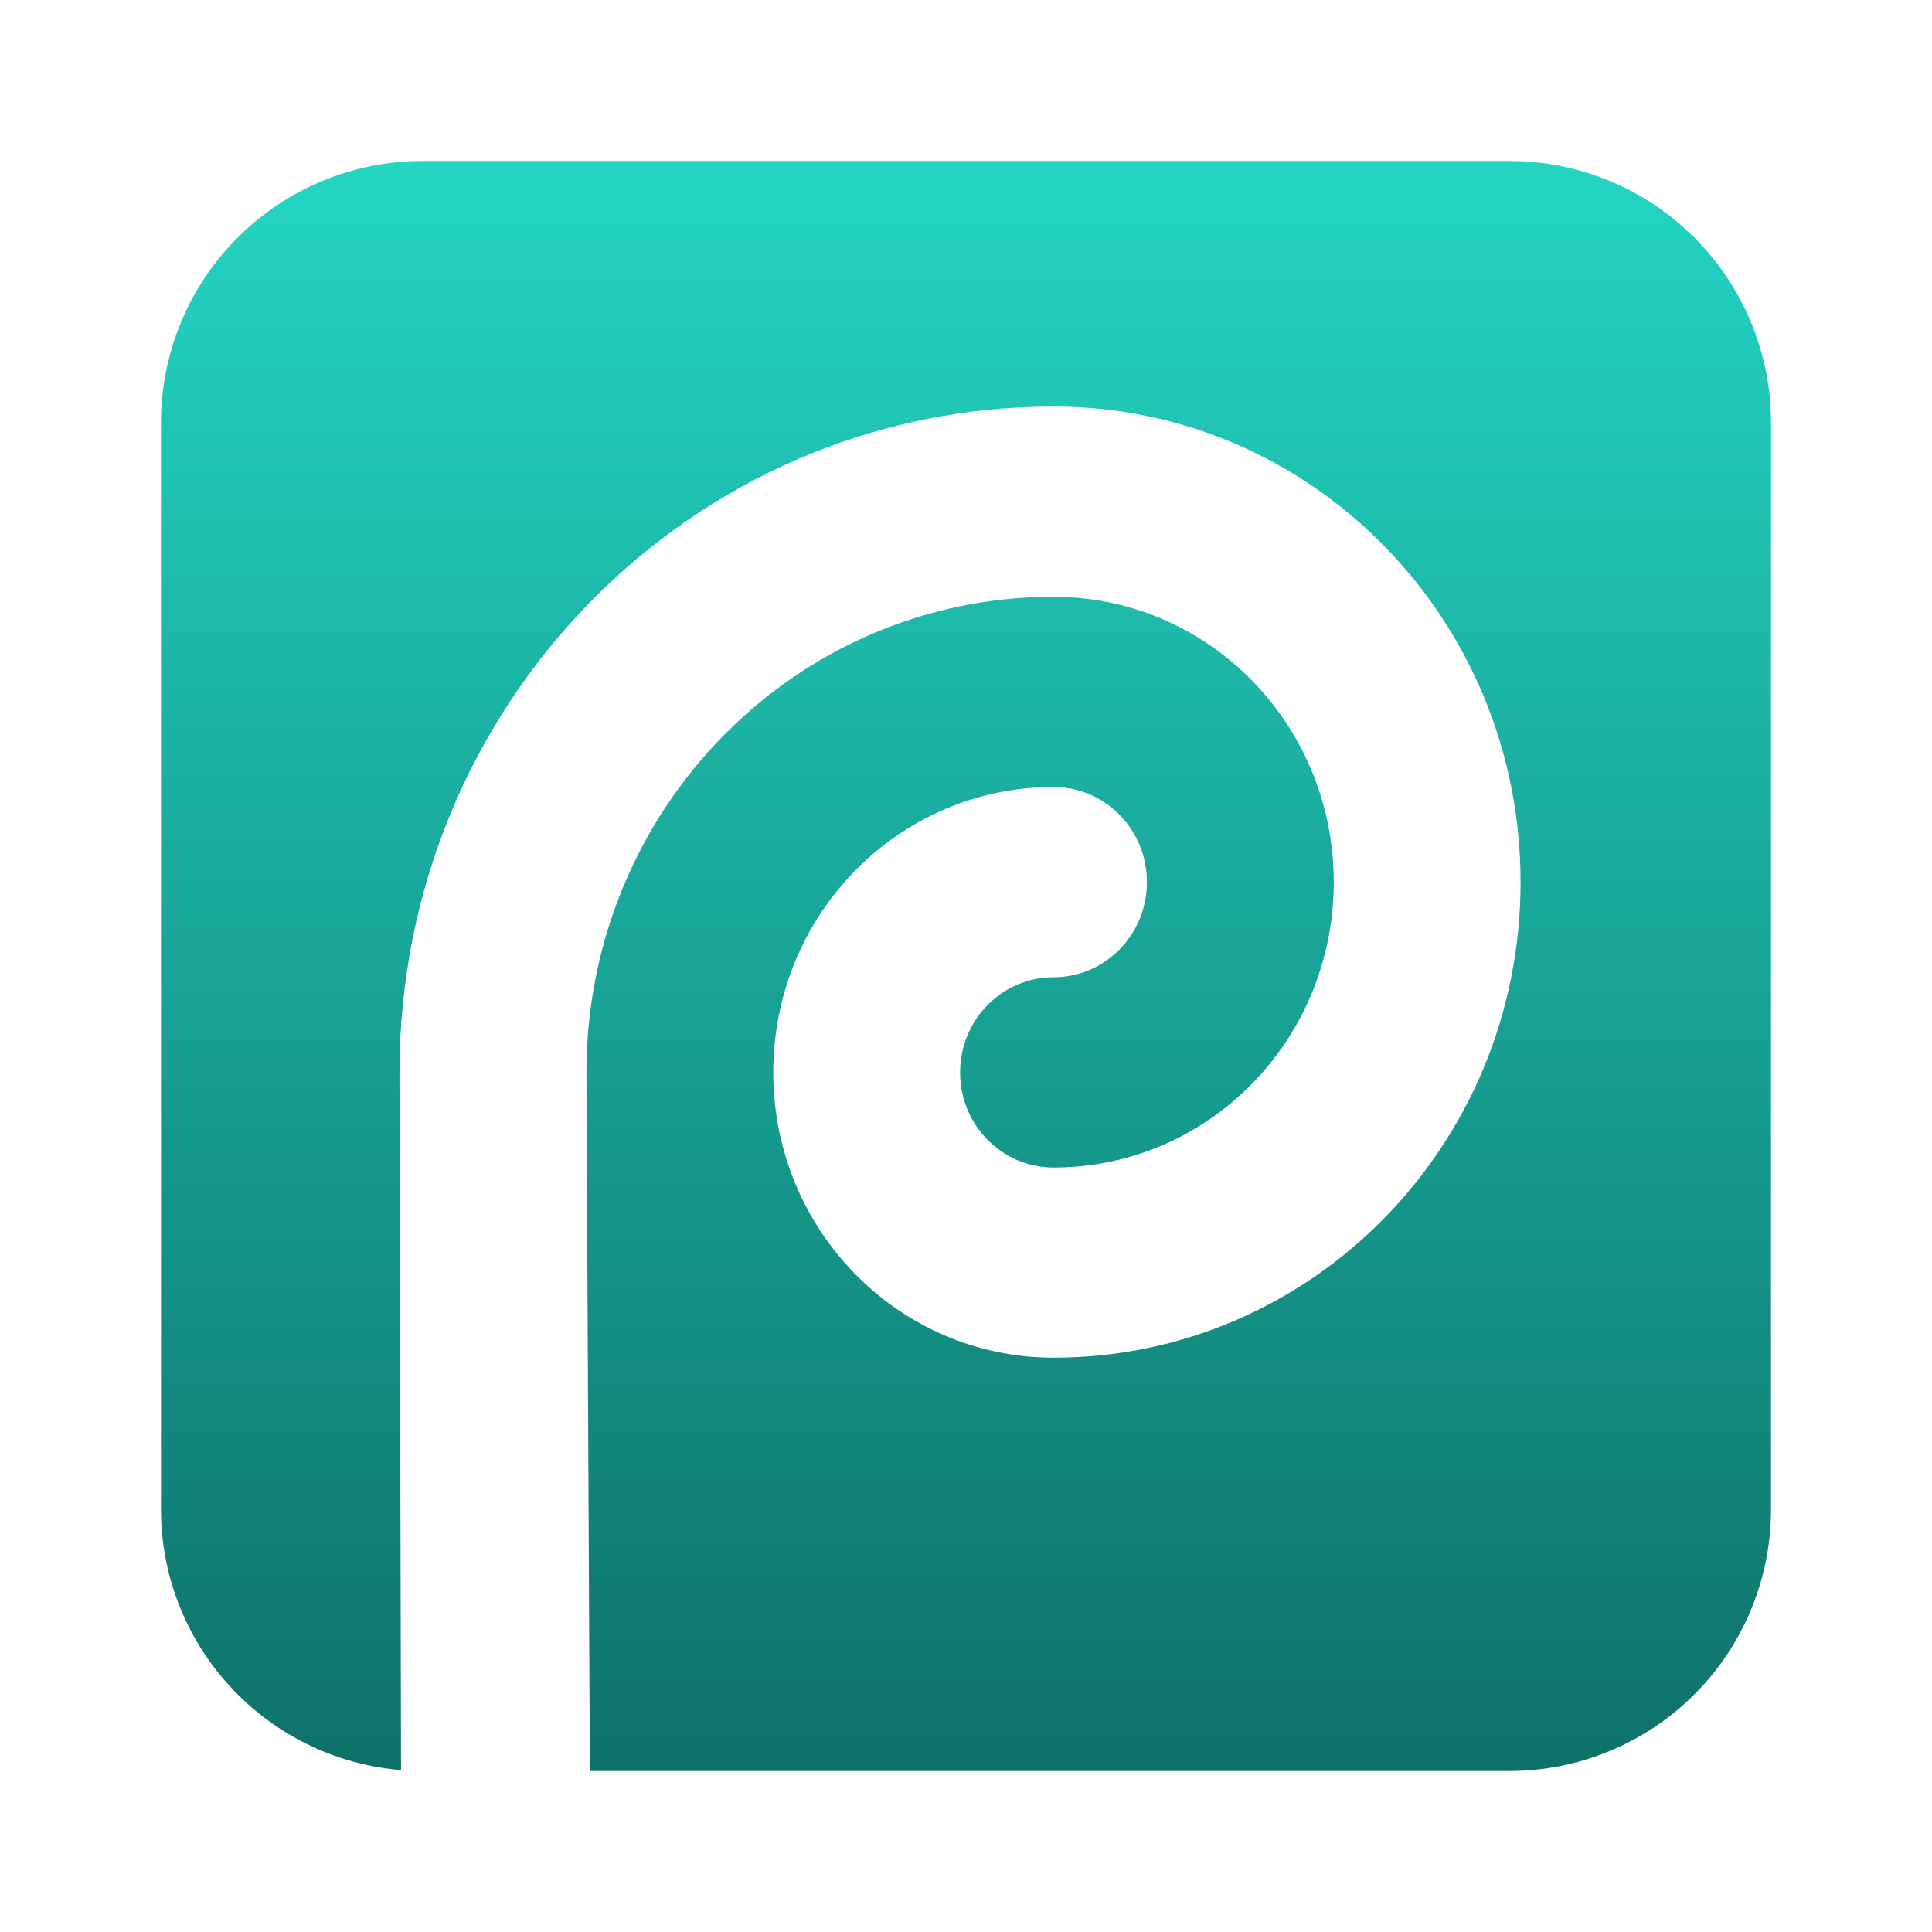
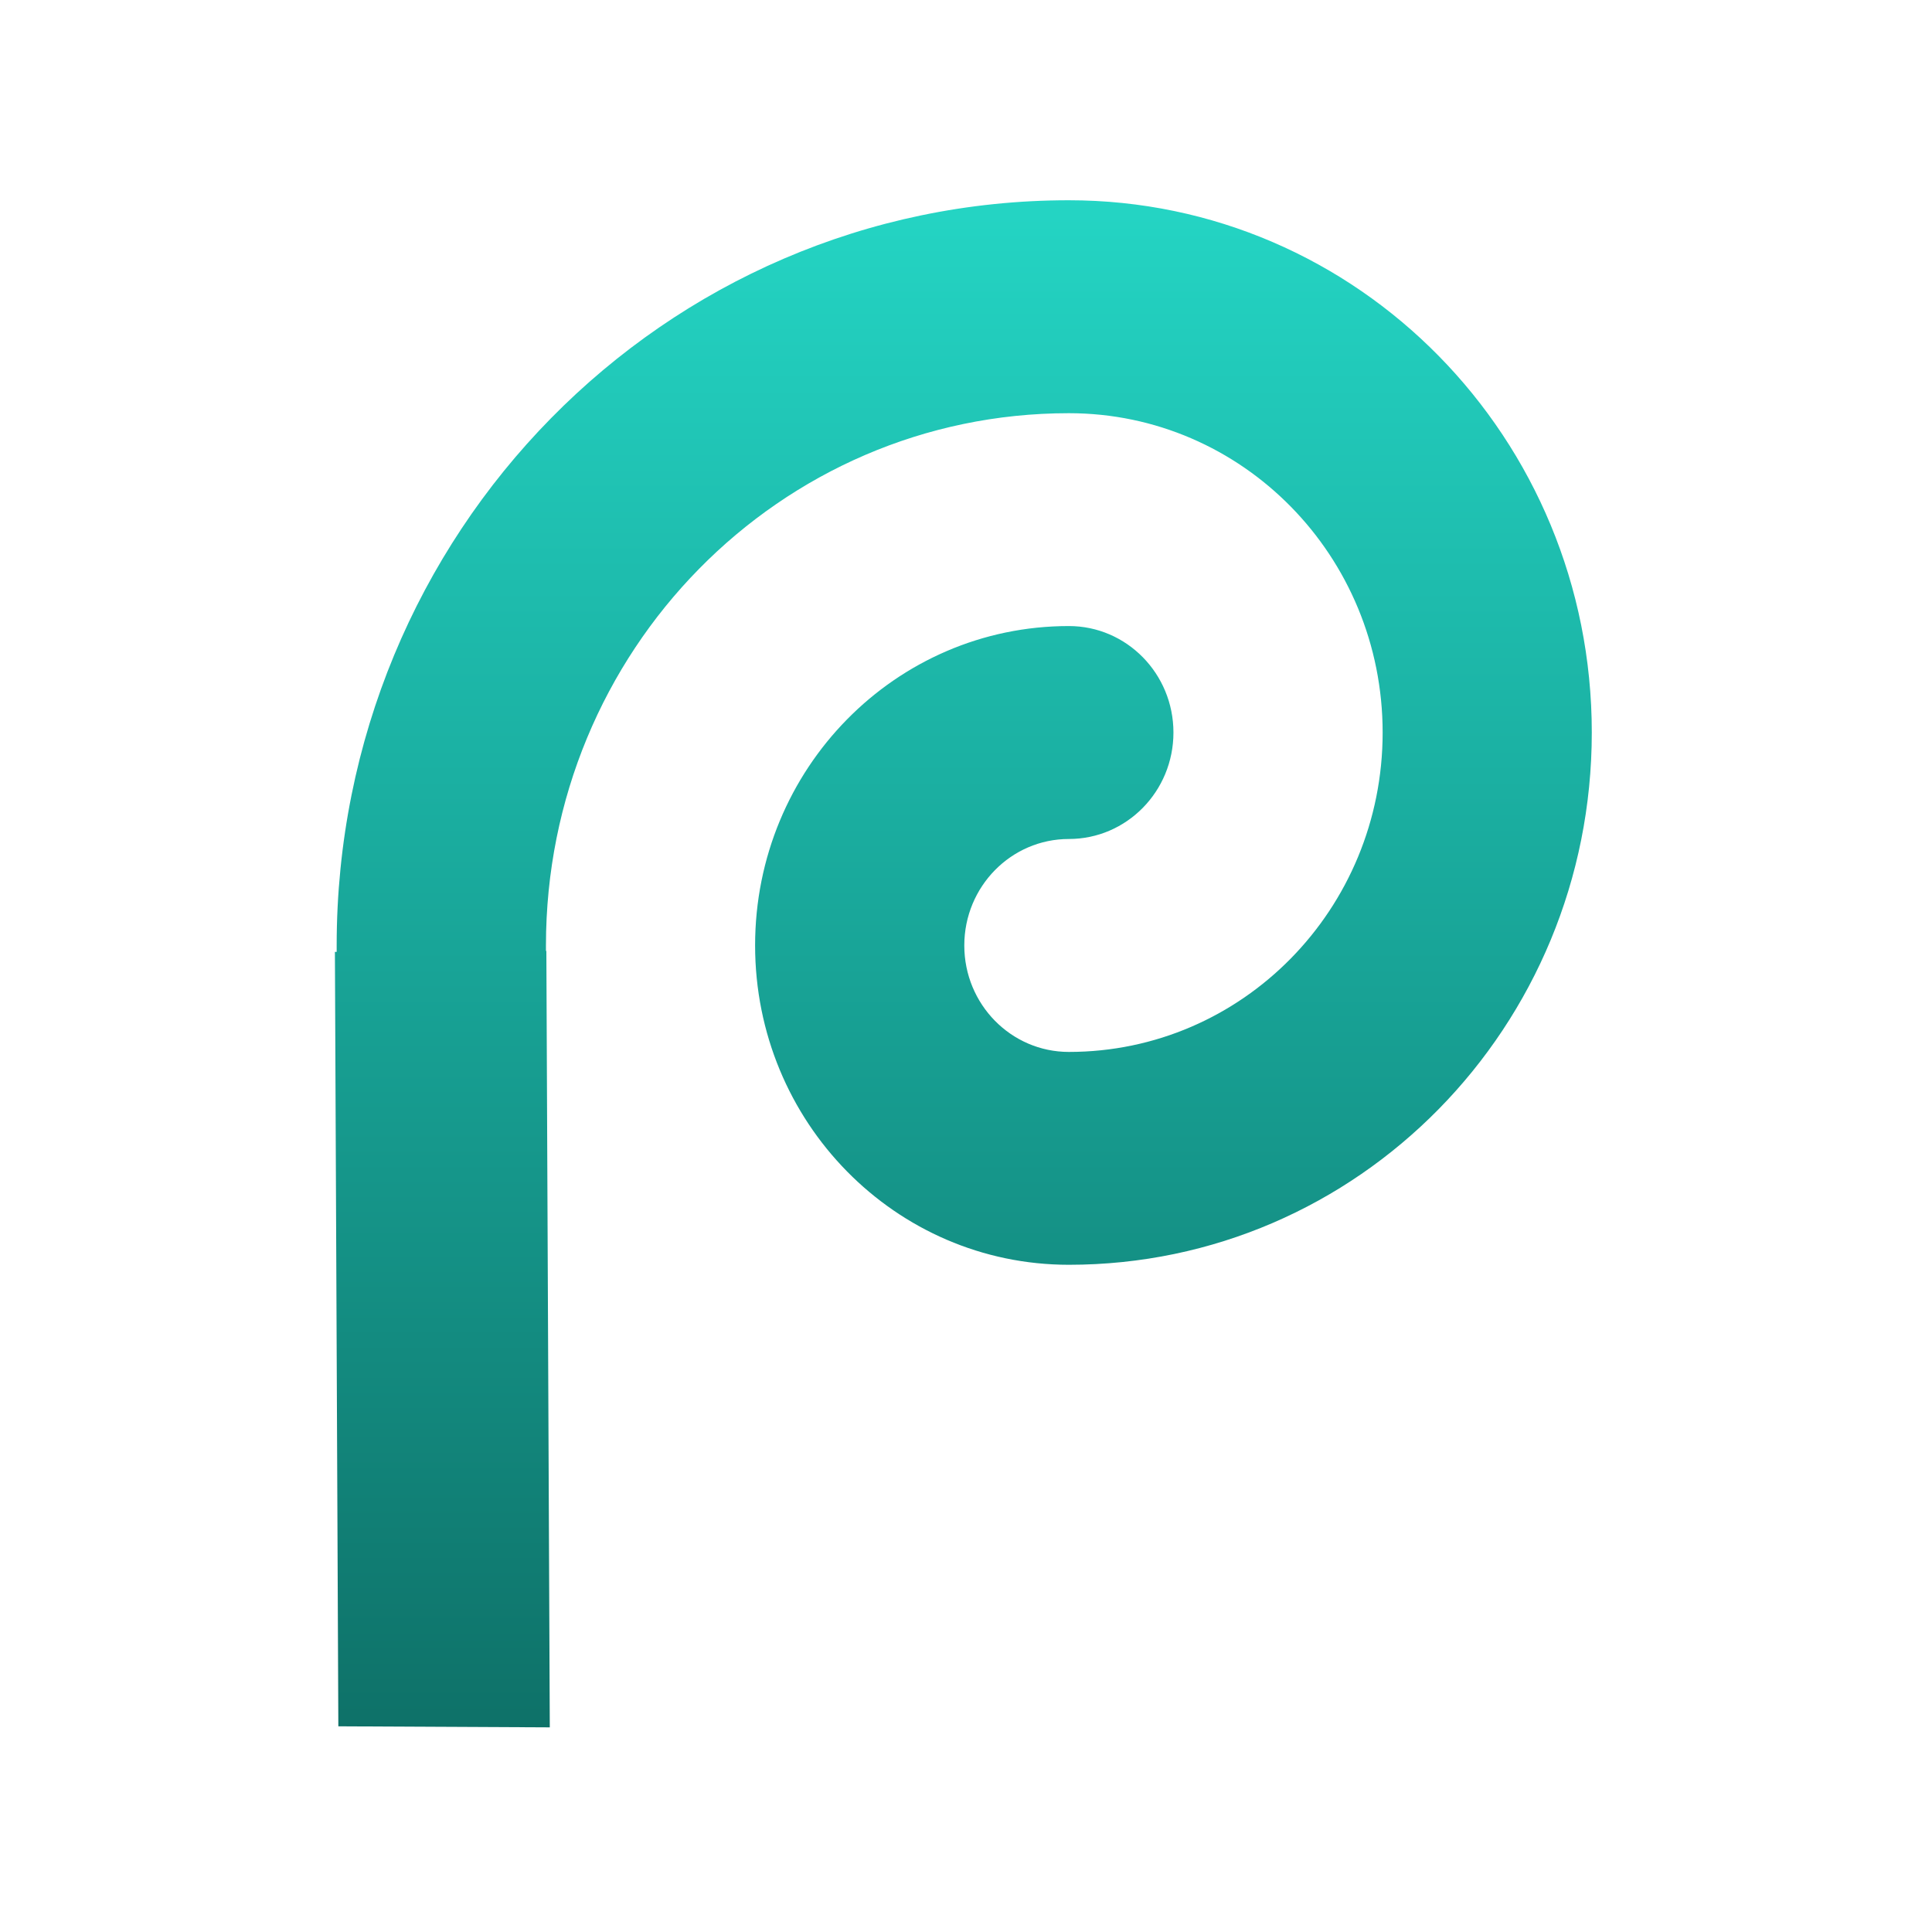
<svg xmlns="http://www.w3.org/2000/svg" viewBox="0 0 144 144" width="144" height="144">
  <defs>
-     <linearGradient id="p10-photopea-grad" gradientUnits="userSpaceOnUse" x1="72" y1="12" x2="72" y2="132">
+     <linearGradient id="p10-photopea-grad" x1="0" y1="0" x2="0" y2="1">
      <stop offset="0.0" stop-color="#24D5C4" />
      <stop offset="0.5" stop-color="#18A497" />
      <stop offset="1.0" stop-color="#0E7168" />
    </linearGradient>
  </defs>
-   <path d="M 112.49,12 A 19.495,19.495 0 0,1 132,31.515 l 0,80.97 A 19.495,19.495 0 0,1 112.49,132 L 43.965,132 l -0.255,-51.7 l 0,-0.37 c 0,-19.6 15.56,-35.45 34.815,-35.45 c 11.55,0 20.885,9.51 20.885,21.27 c 0,11.76 -9.335,21.27 -20.885,21.27 c -3.85,0 -6.965,-3.17 -6.965,-7.09 c 0,-3.915 3.115,-7.09 6.965,-7.09 c 3.845,0 6.96,-3.17 6.96,-7.09 c 0,-3.92 -3.115,-7.09 -6.96,-7.09 c -11.55,0 -20.89,9.5 -20.89,21.265 c 0,11.76 9.34,21.27 20.89,21.27 c 19.25,0 34.81,-15.845 34.81,-35.45 c 0,-19.6 -15.56,-35.445 -34.81,-35.445 c -26.95,0 -48.75,22.18 -48.75,49.625 l 0,0.43 l 0.115,51.575 A 19.495,19.495 0 0,1 12,112.485 L 12,31.515 A 19.495,19.495 0 0,1 31.51,12 z" fill="url(#p10-photopea-grad)" />
+   <g transform="translate(5.1885, -5.5574) scale(0.3364)">
+     <path d="M 106.39,399.24 l-0.76,-172.02 h-0.09 c0,-0.41 0,-0.8 0,-1.22 c0,-65.22 51.79,-117.93 115.86,-117.93 c38.44,0 69.52,31.63 69.52,70.76 c0,39.13 -31.08,70.76 -69.52,70.76 c-12.8,0 -23.17,-10.55 -23.17,-23.59 c0,-13.03 10.37,-23.59 23.17,-23.59 c12.8,0 23.17,-10.55 23.17,-23.59 c0,-13.03 -10.37,-23.59 -23.17,-23.59 c-38.44,0 -69.52,31.63 -69.52,70.76 c0,39.13 31.08,70.76 69.52,70.76 c64.07,0 115.86,-52.71 115.86,-117.93 c0,-65.22 -51.79,-117.93 -115.86,-117.93 c-89.7,0 -162.23,73.79 -162.23,165.1 c0,0.48 0,0.94 0,1.43 h-0.39 l0.76,171.59 z" fill="url(#p10-photopea-grad)" />
+   </g>
</svg>
